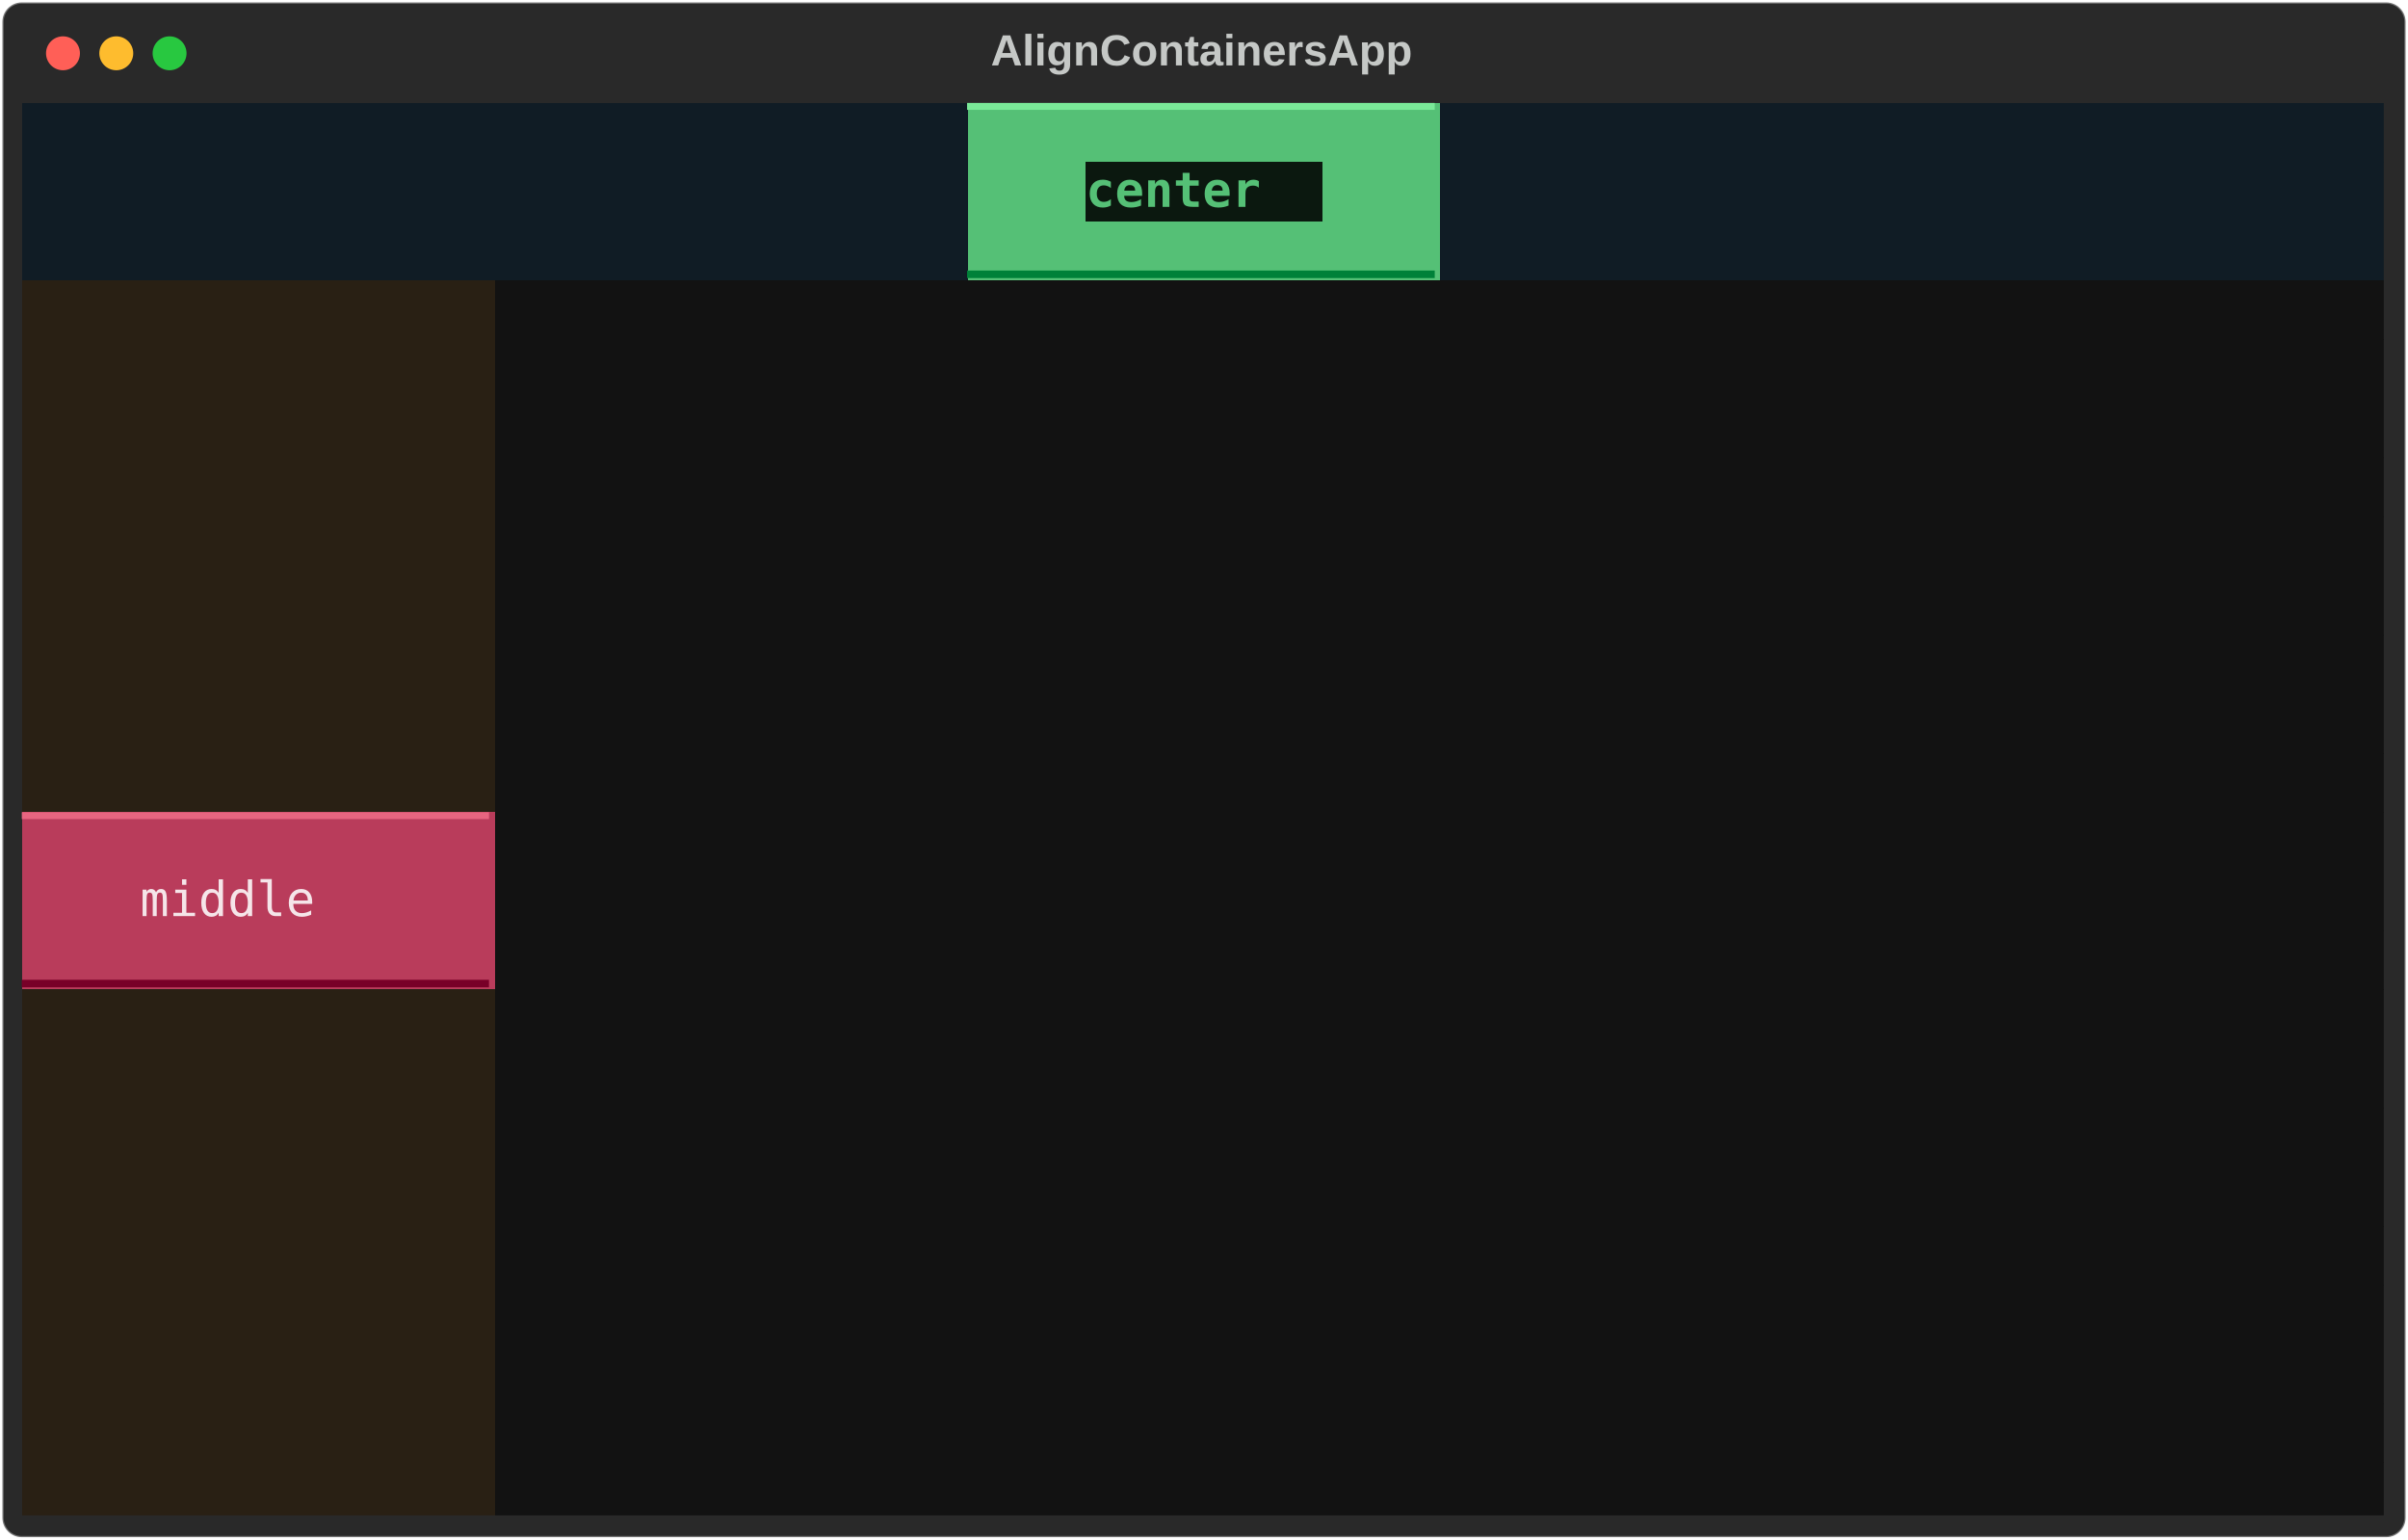
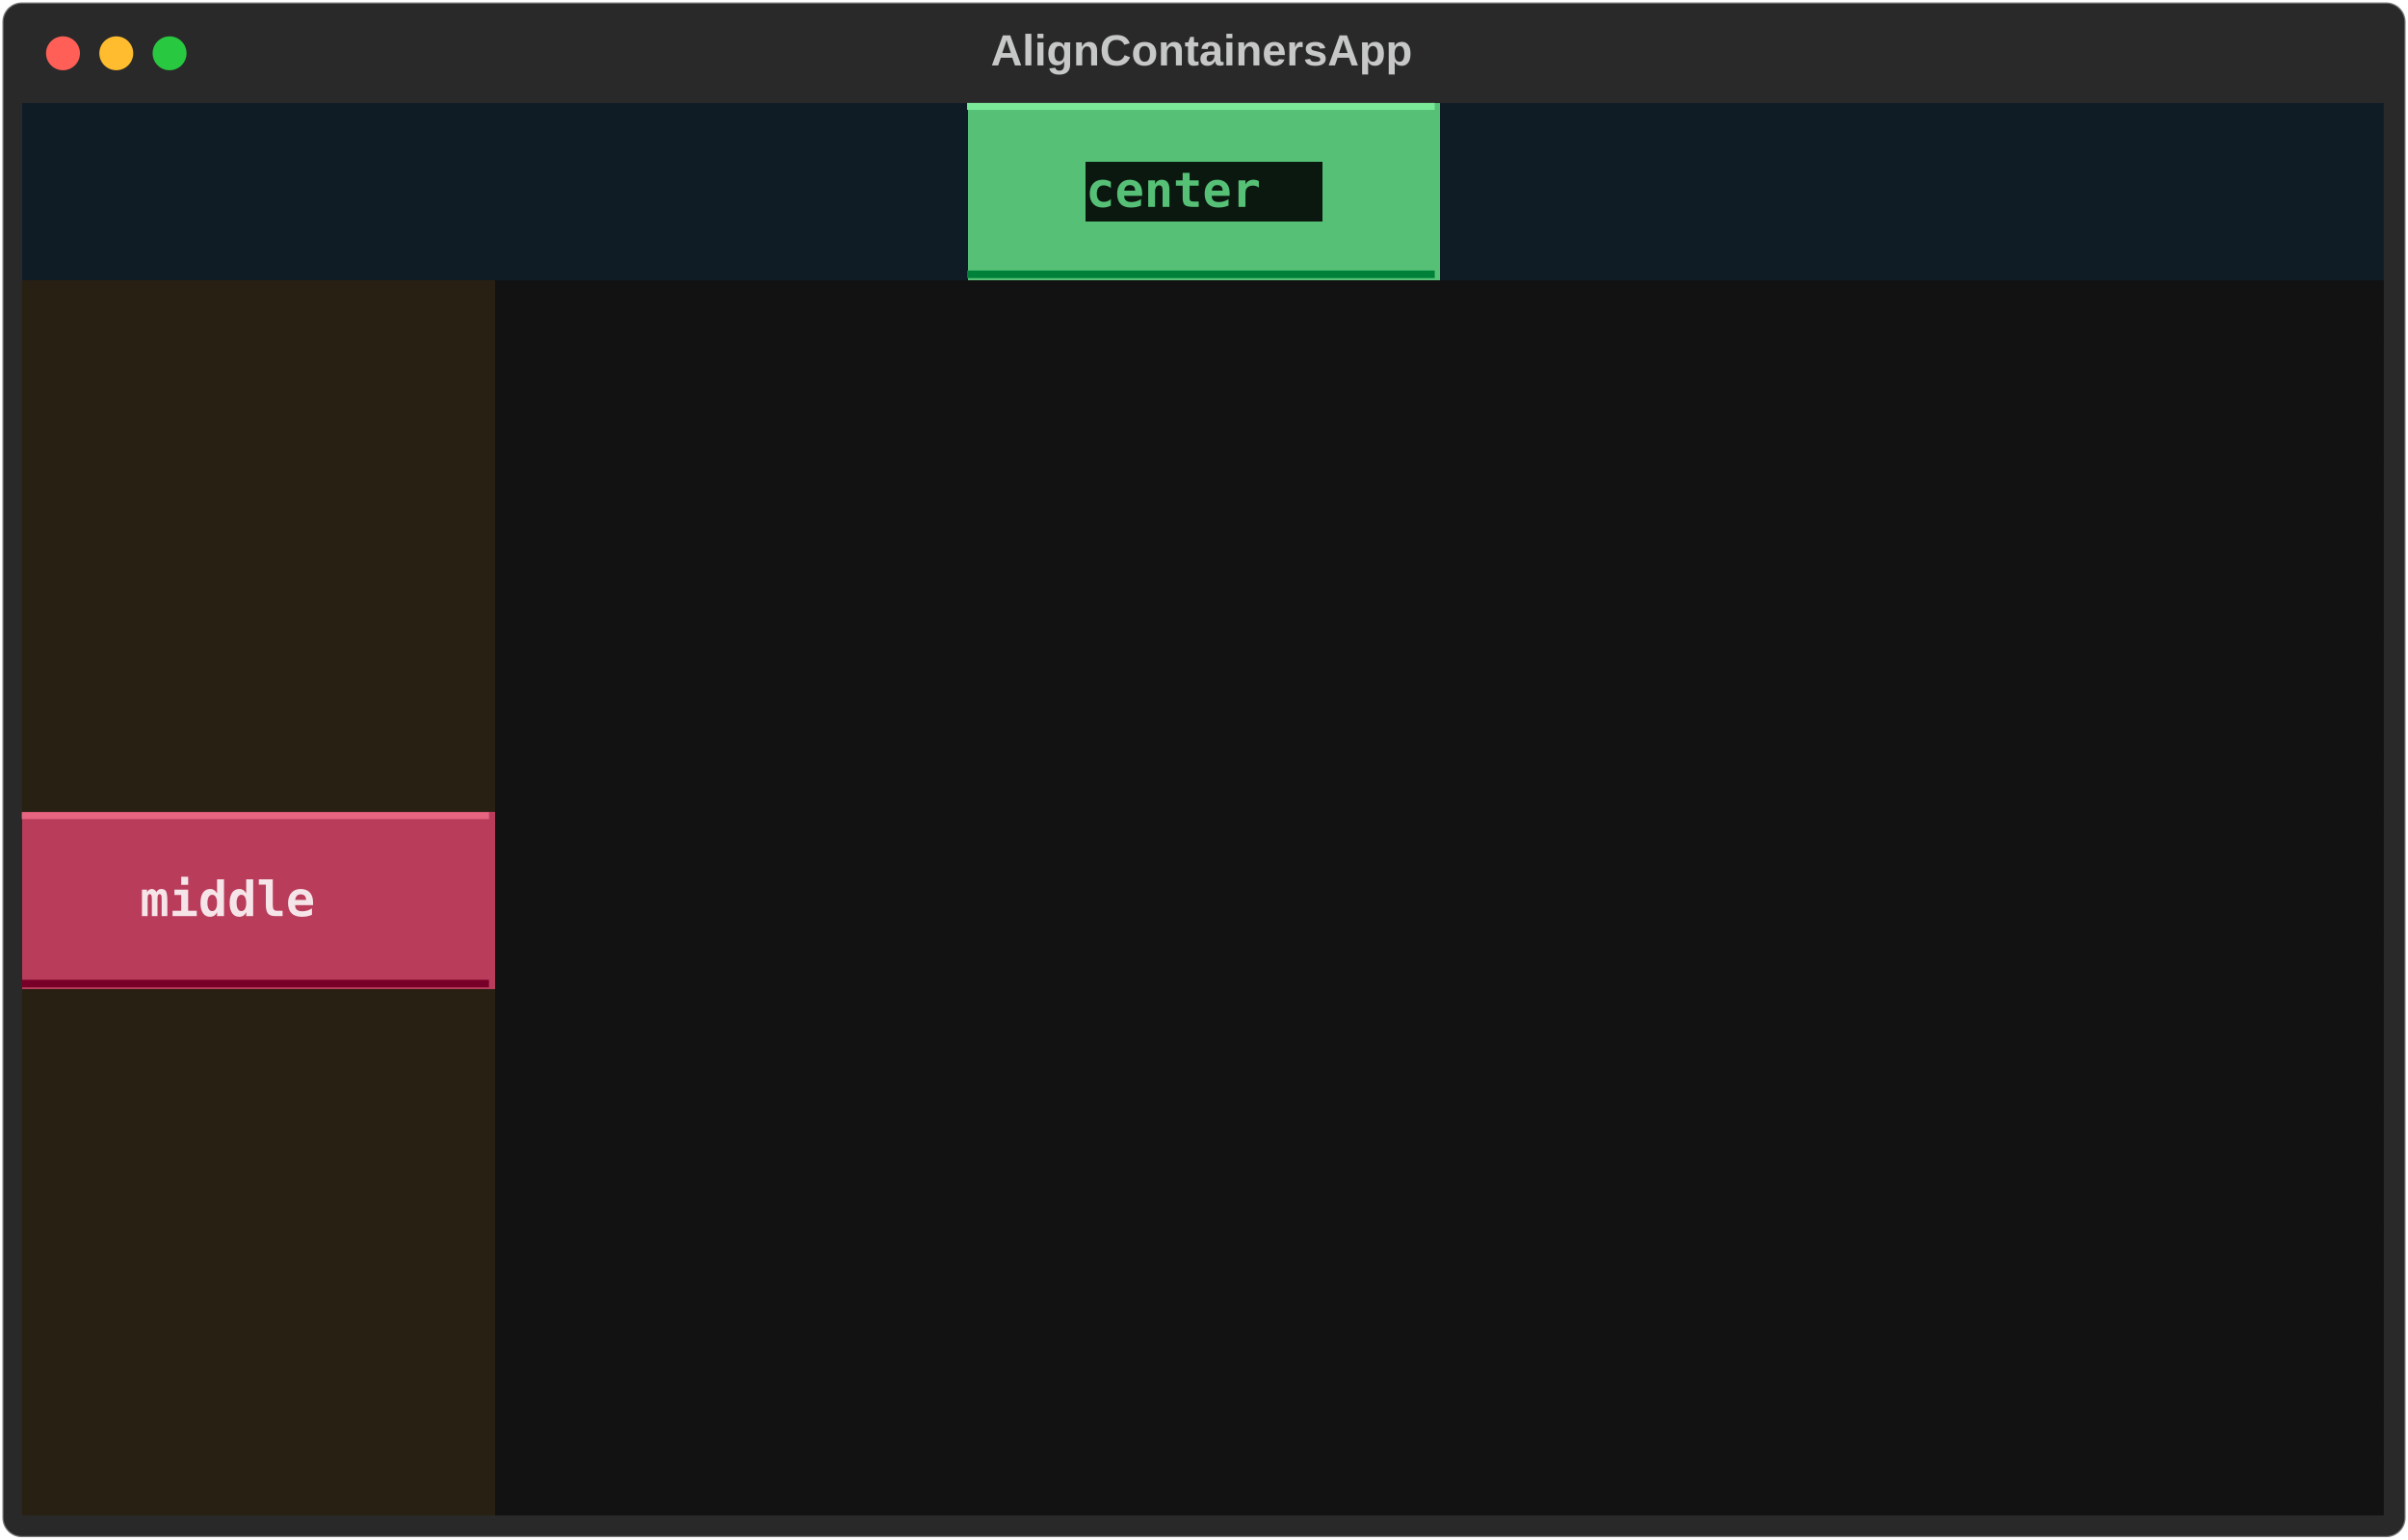
<svg xmlns="http://www.w3.org/2000/svg" class="rich-terminal" viewBox="0 0 994 635.6">
  <style>

    @font-face {
        font-family: "Fira Code";
        src: local("FiraCode-Regular"),
                url("https://cdnjs.cloudflare.com/ajax/libs/firacode/6.2.0/woff2/FiraCode-Regular.woff2") format("woff2"),
                url("https://cdnjs.cloudflare.com/ajax/libs/firacode/6.2.0/woff/FiraCode-Regular.woff") format("woff");
        font-style: normal;
        font-weight: 400;
    }
    @font-face {
        font-family: "Fira Code";
        src: local("FiraCode-Bold"),
                url("https://cdnjs.cloudflare.com/ajax/libs/firacode/6.2.0/woff2/FiraCode-Bold.woff2") format("woff2"),
                url("https://cdnjs.cloudflare.com/ajax/libs/firacode/6.2.0/woff/FiraCode-Bold.woff") format("woff");
        font-style: bold;
        font-weight: 700;
    }

-     .terminal-2833016968-matrix {
+     .terminal-2775477330-matrix {
        font-family: Fira Code, monospace;
        font-size: 20px;
        line-height: 24.4px;
        font-variant-east-asian: full-width;
    }

-     .terminal-2833016968-title {
+     .terminal-2775477330-title {
        font-size: 18px;
        font-weight: bold;
        font-family: arial;
    }

-     .terminal-2833016968-r1 { fill: #c9d5de }
- .terminal-2833016968-r2 { fill: #7ae998 }
- .terminal-2833016968-r3 { fill: #c5c8c6 }
- .terminal-2833016968-r4 { fill: #55c076;font-weight: bold }
- .terminal-2833016968-r5 { fill: #008139 }
- .terminal-2833016968-r6 { fill: #e3dacd }
- .terminal-2833016968-r7 { fill: #e0e0e0 }
- .terminal-2833016968-r8 { fill: #e76580 }
- .terminal-2833016968-r9 { fill: #f5e5e9 }
- .terminal-2833016968-r10 { fill: #780028 }
+     .terminal-2775477330-r1 { fill: #c9d5de }
+ .terminal-2775477330-r2 { fill: #7ae998 }
+ .terminal-2775477330-r3 { fill: #c5c8c6 }
+ .terminal-2775477330-r4 { fill: #55c076;font-weight: bold }
+ .terminal-2775477330-r5 { fill: #008139 }
+ .terminal-2775477330-r6 { fill: #e3dacd }
+ .terminal-2775477330-r7 { fill: #e0e0e0 }
+ .terminal-2775477330-r8 { fill: #e76580 }
+ .terminal-2775477330-r9 { fill: #f5e5e9;font-weight: bold }
+ .terminal-2775477330-r10 { fill: #780028 }
    </style>
  <defs>
-     <clipPath id="terminal-2833016968-clip-terminal">
+     <clipPath id="terminal-2775477330-clip-terminal">
      <rect x="0" y="0" width="975.0" height="584.6" />
    </clipPath>
-     <clipPath id="terminal-2833016968-line-0">
+     <clipPath id="terminal-2775477330-line-0">
      <rect x="0" y="1.5" width="976" height="24.65" />
    </clipPath>
-     <clipPath id="terminal-2833016968-line-1">
+     <clipPath id="terminal-2775477330-line-1">
      <rect x="0" y="25.9" width="976" height="24.65" />
    </clipPath>
-     <clipPath id="terminal-2833016968-line-2">
+     <clipPath id="terminal-2775477330-line-2">
      <rect x="0" y="50.3" width="976" height="24.65" />
    </clipPath>
-     <clipPath id="terminal-2833016968-line-3">
+     <clipPath id="terminal-2775477330-line-3">
      <rect x="0" y="74.7" width="976" height="24.65" />
    </clipPath>
-     <clipPath id="terminal-2833016968-line-4">
+     <clipPath id="terminal-2775477330-line-4">
      <rect x="0" y="99.1" width="976" height="24.65" />
    </clipPath>
-     <clipPath id="terminal-2833016968-line-5">
+     <clipPath id="terminal-2775477330-line-5">
      <rect x="0" y="123.5" width="976" height="24.65" />
    </clipPath>
-     <clipPath id="terminal-2833016968-line-6">
+     <clipPath id="terminal-2775477330-line-6">
      <rect x="0" y="147.9" width="976" height="24.65" />
    </clipPath>
-     <clipPath id="terminal-2833016968-line-7">
+     <clipPath id="terminal-2775477330-line-7">
      <rect x="0" y="172.3" width="976" height="24.65" />
    </clipPath>
-     <clipPath id="terminal-2833016968-line-8">
+     <clipPath id="terminal-2775477330-line-8">
      <rect x="0" y="196.7" width="976" height="24.65" />
    </clipPath>
-     <clipPath id="terminal-2833016968-line-9">
+     <clipPath id="terminal-2775477330-line-9">
      <rect x="0" y="221.1" width="976" height="24.65" />
    </clipPath>
-     <clipPath id="terminal-2833016968-line-10">
+     <clipPath id="terminal-2775477330-line-10">
      <rect x="0" y="245.5" width="976" height="24.65" />
    </clipPath>
-     <clipPath id="terminal-2833016968-line-11">
+     <clipPath id="terminal-2775477330-line-11">
      <rect x="0" y="269.9" width="976" height="24.65" />
    </clipPath>
-     <clipPath id="terminal-2833016968-line-12">
+     <clipPath id="terminal-2775477330-line-12">
      <rect x="0" y="294.3" width="976" height="24.65" />
    </clipPath>
-     <clipPath id="terminal-2833016968-line-13">
+     <clipPath id="terminal-2775477330-line-13">
      <rect x="0" y="318.7" width="976" height="24.65" />
    </clipPath>
-     <clipPath id="terminal-2833016968-line-14">
+     <clipPath id="terminal-2775477330-line-14">
      <rect x="0" y="343.1" width="976" height="24.65" />
    </clipPath>
-     <clipPath id="terminal-2833016968-line-15">
+     <clipPath id="terminal-2775477330-line-15">
      <rect x="0" y="367.5" width="976" height="24.65" />
    </clipPath>
-     <clipPath id="terminal-2833016968-line-16">
+     <clipPath id="terminal-2775477330-line-16">
      <rect x="0" y="391.9" width="976" height="24.65" />
    </clipPath>
-     <clipPath id="terminal-2833016968-line-17">
+     <clipPath id="terminal-2775477330-line-17">
      <rect x="0" y="416.3" width="976" height="24.65" />
    </clipPath>
-     <clipPath id="terminal-2833016968-line-18">
+     <clipPath id="terminal-2775477330-line-18">
      <rect x="0" y="440.7" width="976" height="24.65" />
    </clipPath>
-     <clipPath id="terminal-2833016968-line-19">
+     <clipPath id="terminal-2775477330-line-19">
      <rect x="0" y="465.1" width="976" height="24.65" />
    </clipPath>
-     <clipPath id="terminal-2833016968-line-20">
+     <clipPath id="terminal-2775477330-line-20">
      <rect x="0" y="489.5" width="976" height="24.65" />
    </clipPath>
-     <clipPath id="terminal-2833016968-line-21">
+     <clipPath id="terminal-2775477330-line-21">
      <rect x="0" y="513.9" width="976" height="24.65" />
    </clipPath>
-     <clipPath id="terminal-2833016968-line-22">
+     <clipPath id="terminal-2775477330-line-22">
      <rect x="0" y="538.3" width="976" height="24.65" />
    </clipPath>
  </defs>
  <rect fill="#292929" stroke="rgba(255,255,255,0.35)" stroke-width="1" x="1" y="1" width="992" height="633.6" rx="8" />
-   <text class="terminal-2833016968-title" fill="#c5c8c6" text-anchor="middle" x="496" y="27">AlignContainersApp</text>
+   <text class="terminal-2775477330-title" fill="#c5c8c6" text-anchor="middle" x="496" y="27">AlignContainersApp</text>
  <g transform="translate(26,22)">
    <circle cx="0" cy="0" r="7" fill="#ff5f57" />
    <circle cx="22" cy="0" r="7" fill="#febc2e" />
    <circle cx="44" cy="0" r="7" fill="#28c840" />
  </g>
-   <g transform="translate(9, 41)" clip-path="url(#terminal-2833016968-clip-terminal)">
+   <g transform="translate(9, 41)" clip-path="url(#terminal-2775477330-clip-terminal)">
    <rect fill="#101c25" x="0" y="1.5" width="390.4" height="24.65" shape-rendering="crispEdges" />
    <rect fill="#55c076" x="390.4" y="1.5" width="195.2" height="24.65" shape-rendering="crispEdges" />
    <rect fill="#101c25" x="585.6" y="1.5" width="390.4" height="24.65" shape-rendering="crispEdges" />
    <rect fill="#101c25" x="0" y="25.9" width="390.4" height="24.65" shape-rendering="crispEdges" />
    <rect fill="#55c076" x="390.4" y="25.9" width="48.8" height="24.65" shape-rendering="crispEdges" />
    <rect fill="#0b180f" x="439.2" y="25.9" width="97.6" height="24.65" shape-rendering="crispEdges" />
    <rect fill="#55c076" x="536.8" y="25.9" width="48.8" height="24.65" shape-rendering="crispEdges" />
    <rect fill="#101c25" x="585.6" y="25.9" width="390.4" height="24.65" shape-rendering="crispEdges" />
    <rect fill="#101c25" x="0" y="50.3" width="390.4" height="24.65" shape-rendering="crispEdges" />
    <rect fill="#55c076" x="390.4" y="50.3" width="195.2" height="24.65" shape-rendering="crispEdges" />
    <rect fill="#101c25" x="585.6" y="50.3" width="390.4" height="24.65" shape-rendering="crispEdges" />
    <rect fill="#292014" x="0" y="74.7" width="195.2" height="24.65" shape-rendering="crispEdges" />
    <rect fill="#121212" x="195.2" y="74.7" width="780.8" height="24.65" shape-rendering="crispEdges" />
    <rect fill="#292014" x="0" y="99.1" width="195.2" height="24.65" shape-rendering="crispEdges" />
    <rect fill="#121212" x="195.2" y="99.1" width="780.8" height="24.65" shape-rendering="crispEdges" />
    <rect fill="#292014" x="0" y="123.5" width="195.2" height="24.65" shape-rendering="crispEdges" />
    <rect fill="#121212" x="195.2" y="123.5" width="780.8" height="24.65" shape-rendering="crispEdges" />
    <rect fill="#292014" x="0" y="147.9" width="195.2" height="24.65" shape-rendering="crispEdges" />
    <rect fill="#121212" x="195.2" y="147.9" width="780.8" height="24.65" shape-rendering="crispEdges" />
    <rect fill="#292014" x="0" y="172.3" width="195.2" height="24.65" shape-rendering="crispEdges" />
    <rect fill="#121212" x="195.2" y="172.3" width="780.8" height="24.65" shape-rendering="crispEdges" />
    <rect fill="#292014" x="0" y="196.7" width="195.2" height="24.65" shape-rendering="crispEdges" />
    <rect fill="#121212" x="195.2" y="196.7" width="780.8" height="24.65" shape-rendering="crispEdges" />
    <rect fill="#292014" x="0" y="221.1" width="195.2" height="24.65" shape-rendering="crispEdges" />
    <rect fill="#121212" x="195.2" y="221.1" width="780.8" height="24.65" shape-rendering="crispEdges" />
    <rect fill="#292014" x="0" y="245.5" width="195.2" height="24.65" shape-rendering="crispEdges" />
    <rect fill="#121212" x="195.2" y="245.5" width="780.8" height="24.65" shape-rendering="crispEdges" />
    <rect fill="#292014" x="0" y="269.9" width="195.2" height="24.65" shape-rendering="crispEdges" />
    <rect fill="#121212" x="195.2" y="269.9" width="780.8" height="24.65" shape-rendering="crispEdges" />
    <rect fill="#b93c5b" x="0" y="294.3" width="195.2" height="24.65" shape-rendering="crispEdges" />
    <rect fill="#121212" x="195.2" y="294.3" width="780.8" height="24.65" shape-rendering="crispEdges" />
    <rect fill="#b93c5b" x="0" y="318.7" width="48.8" height="24.65" shape-rendering="crispEdges" />
    <rect fill="#b93c5b" x="48.8" y="318.7" width="97.6" height="24.65" shape-rendering="crispEdges" />
    <rect fill="#b93c5b" x="146.4" y="318.7" width="48.8" height="24.65" shape-rendering="crispEdges" />
    <rect fill="#121212" x="195.2" y="318.7" width="780.8" height="24.65" shape-rendering="crispEdges" />
    <rect fill="#b93c5b" x="0" y="343.1" width="195.2" height="24.65" shape-rendering="crispEdges" />
    <rect fill="#121212" x="195.2" y="343.1" width="780.8" height="24.65" shape-rendering="crispEdges" />
    <rect fill="#292014" x="0" y="367.5" width="195.2" height="24.65" shape-rendering="crispEdges" />
    <rect fill="#121212" x="195.2" y="367.5" width="780.8" height="24.65" shape-rendering="crispEdges" />
    <rect fill="#292014" x="0" y="391.9" width="195.2" height="24.65" shape-rendering="crispEdges" />
    <rect fill="#121212" x="195.2" y="391.9" width="780.8" height="24.65" shape-rendering="crispEdges" />
    <rect fill="#292014" x="0" y="416.3" width="195.2" height="24.65" shape-rendering="crispEdges" />
    <rect fill="#121212" x="195.2" y="416.3" width="780.8" height="24.65" shape-rendering="crispEdges" />
    <rect fill="#292014" x="0" y="440.7" width="195.2" height="24.65" shape-rendering="crispEdges" />
    <rect fill="#121212" x="195.2" y="440.7" width="780.8" height="24.65" shape-rendering="crispEdges" />
    <rect fill="#292014" x="0" y="465.1" width="195.2" height="24.65" shape-rendering="crispEdges" />
    <rect fill="#121212" x="195.2" y="465.1" width="780.8" height="24.65" shape-rendering="crispEdges" />
    <rect fill="#292014" x="0" y="489.5" width="195.2" height="24.65" shape-rendering="crispEdges" />
    <rect fill="#121212" x="195.2" y="489.5" width="780.8" height="24.65" shape-rendering="crispEdges" />
    <rect fill="#292014" x="0" y="513.9" width="195.2" height="24.65" shape-rendering="crispEdges" />
    <rect fill="#121212" x="195.2" y="513.9" width="780.8" height="24.65" shape-rendering="crispEdges" />
    <rect fill="#292014" x="0" y="538.3" width="195.2" height="24.65" shape-rendering="crispEdges" />
    <rect fill="#121212" x="195.2" y="538.3" width="780.8" height="24.65" shape-rendering="crispEdges" />
    <rect fill="#292014" x="0" y="562.7" width="195.2" height="24.65" shape-rendering="crispEdges" />
    <rect fill="#121212" x="195.2" y="562.7" width="780.8" height="24.65" shape-rendering="crispEdges" />
-     <g class="terminal-2833016968-matrix">
-       <text class="terminal-2833016968-r2" x="390.4" y="20" textLength="195.2" clip-path="url(#terminal-2833016968-line-0)">▔▔▔▔▔▔▔▔▔▔▔▔▔▔▔▔</text>
-       <text class="terminal-2833016968-r3" x="976" y="20" textLength="12.2" clip-path="url(#terminal-2833016968-line-0)">
- </text>
-       <text class="terminal-2833016968-r4" x="439.2" y="44.4" textLength="97.6" clip-path="url(#terminal-2833016968-line-1)"> center </text>
-       <text class="terminal-2833016968-r3" x="976" y="44.4" textLength="12.2" clip-path="url(#terminal-2833016968-line-1)">
- </text>
-       <text class="terminal-2833016968-r5" x="390.4" y="68.8" textLength="195.2" clip-path="url(#terminal-2833016968-line-2)">▁▁▁▁▁▁▁▁▁▁▁▁▁▁▁▁</text>
-       <text class="terminal-2833016968-r3" x="976" y="68.8" textLength="12.2" clip-path="url(#terminal-2833016968-line-2)">
- </text>
-       <text class="terminal-2833016968-r3" x="976" y="93.2" textLength="12.2" clip-path="url(#terminal-2833016968-line-3)">
- </text>
-       <text class="terminal-2833016968-r3" x="976" y="117.6" textLength="12.2" clip-path="url(#terminal-2833016968-line-4)">
- </text>
-       <text class="terminal-2833016968-r3" x="976" y="142" textLength="12.2" clip-path="url(#terminal-2833016968-line-5)">
- </text>
-       <text class="terminal-2833016968-r3" x="976" y="166.4" textLength="12.2" clip-path="url(#terminal-2833016968-line-6)">
- </text>
-       <text class="terminal-2833016968-r3" x="976" y="190.8" textLength="12.2" clip-path="url(#terminal-2833016968-line-7)">
- </text>
-       <text class="terminal-2833016968-r3" x="976" y="215.2" textLength="12.2" clip-path="url(#terminal-2833016968-line-8)">
- </text>
-       <text class="terminal-2833016968-r3" x="976" y="239.6" textLength="12.2" clip-path="url(#terminal-2833016968-line-9)">
- </text>
-       <text class="terminal-2833016968-r3" x="976" y="264" textLength="12.2" clip-path="url(#terminal-2833016968-line-10)">
- </text>
-       <text class="terminal-2833016968-r3" x="976" y="288.4" textLength="12.2" clip-path="url(#terminal-2833016968-line-11)">
- </text>
-       <text class="terminal-2833016968-r8" x="0" y="312.8" textLength="195.2" clip-path="url(#terminal-2833016968-line-12)">▔▔▔▔▔▔▔▔▔▔▔▔▔▔▔▔</text>
-       <text class="terminal-2833016968-r3" x="976" y="312.8" textLength="12.2" clip-path="url(#terminal-2833016968-line-12)">
- </text>
-       <text class="terminal-2833016968-r9" x="48.8" y="337.2" textLength="97.6" clip-path="url(#terminal-2833016968-line-13)"> middle </text>
-       <text class="terminal-2833016968-r3" x="976" y="337.2" textLength="12.2" clip-path="url(#terminal-2833016968-line-13)">
- </text>
-       <text class="terminal-2833016968-r10" x="0" y="361.6" textLength="195.2" clip-path="url(#terminal-2833016968-line-14)">▁▁▁▁▁▁▁▁▁▁▁▁▁▁▁▁</text>
-       <text class="terminal-2833016968-r3" x="976" y="361.6" textLength="12.2" clip-path="url(#terminal-2833016968-line-14)">
- </text>
-       <text class="terminal-2833016968-r3" x="976" y="386" textLength="12.2" clip-path="url(#terminal-2833016968-line-15)">
- </text>
-       <text class="terminal-2833016968-r3" x="976" y="410.4" textLength="12.2" clip-path="url(#terminal-2833016968-line-16)">
- </text>
-       <text class="terminal-2833016968-r3" x="976" y="434.8" textLength="12.2" clip-path="url(#terminal-2833016968-line-17)">
- </text>
-       <text class="terminal-2833016968-r3" x="976" y="459.2" textLength="12.2" clip-path="url(#terminal-2833016968-line-18)">
- </text>
-       <text class="terminal-2833016968-r3" x="976" y="483.6" textLength="12.2" clip-path="url(#terminal-2833016968-line-19)">
- </text>
-       <text class="terminal-2833016968-r3" x="976" y="508" textLength="12.2" clip-path="url(#terminal-2833016968-line-20)">
- </text>
-       <text class="terminal-2833016968-r3" x="976" y="532.4" textLength="12.2" clip-path="url(#terminal-2833016968-line-21)">
- </text>
-       <text class="terminal-2833016968-r3" x="976" y="556.8" textLength="12.2" clip-path="url(#terminal-2833016968-line-22)">
+     <g class="terminal-2775477330-matrix">
+       <text class="terminal-2775477330-r2" x="390.4" y="20" textLength="195.2" clip-path="url(#terminal-2775477330-line-0)">▔▔▔▔▔▔▔▔▔▔▔▔▔▔▔▔</text>
+       <text class="terminal-2775477330-r3" x="976" y="20" textLength="12.2" clip-path="url(#terminal-2775477330-line-0)">
+ </text>
+       <text class="terminal-2775477330-r4" x="439.2" y="44.4" textLength="97.6" clip-path="url(#terminal-2775477330-line-1)"> center </text>
+       <text class="terminal-2775477330-r3" x="976" y="44.4" textLength="12.2" clip-path="url(#terminal-2775477330-line-1)">
+ </text>
+       <text class="terminal-2775477330-r5" x="390.4" y="68.8" textLength="195.2" clip-path="url(#terminal-2775477330-line-2)">▁▁▁▁▁▁▁▁▁▁▁▁▁▁▁▁</text>
+       <text class="terminal-2775477330-r3" x="976" y="68.8" textLength="12.2" clip-path="url(#terminal-2775477330-line-2)">
+ </text>
+       <text class="terminal-2775477330-r3" x="976" y="93.2" textLength="12.2" clip-path="url(#terminal-2775477330-line-3)">
+ </text>
+       <text class="terminal-2775477330-r3" x="976" y="117.6" textLength="12.2" clip-path="url(#terminal-2775477330-line-4)">
+ </text>
+       <text class="terminal-2775477330-r3" x="976" y="142" textLength="12.2" clip-path="url(#terminal-2775477330-line-5)">
+ </text>
+       <text class="terminal-2775477330-r3" x="976" y="166.4" textLength="12.2" clip-path="url(#terminal-2775477330-line-6)">
+ </text>
+       <text class="terminal-2775477330-r3" x="976" y="190.8" textLength="12.2" clip-path="url(#terminal-2775477330-line-7)">
+ </text>
+       <text class="terminal-2775477330-r3" x="976" y="215.2" textLength="12.2" clip-path="url(#terminal-2775477330-line-8)">
+ </text>
+       <text class="terminal-2775477330-r3" x="976" y="239.6" textLength="12.2" clip-path="url(#terminal-2775477330-line-9)">
+ </text>
+       <text class="terminal-2775477330-r3" x="976" y="264" textLength="12.2" clip-path="url(#terminal-2775477330-line-10)">
+ </text>
+       <text class="terminal-2775477330-r3" x="976" y="288.4" textLength="12.2" clip-path="url(#terminal-2775477330-line-11)">
+ </text>
+       <text class="terminal-2775477330-r8" x="0" y="312.8" textLength="195.2" clip-path="url(#terminal-2775477330-line-12)">▔▔▔▔▔▔▔▔▔▔▔▔▔▔▔▔</text>
+       <text class="terminal-2775477330-r3" x="976" y="312.8" textLength="12.2" clip-path="url(#terminal-2775477330-line-12)">
+ </text>
+       <text class="terminal-2775477330-r9" x="48.8" y="337.2" textLength="97.6" clip-path="url(#terminal-2775477330-line-13)"> middle </text>
+       <text class="terminal-2775477330-r3" x="976" y="337.2" textLength="12.2" clip-path="url(#terminal-2775477330-line-13)">
+ </text>
+       <text class="terminal-2775477330-r10" x="0" y="361.6" textLength="195.2" clip-path="url(#terminal-2775477330-line-14)">▁▁▁▁▁▁▁▁▁▁▁▁▁▁▁▁</text>
+       <text class="terminal-2775477330-r3" x="976" y="361.6" textLength="12.2" clip-path="url(#terminal-2775477330-line-14)">
+ </text>
+       <text class="terminal-2775477330-r3" x="976" y="386" textLength="12.2" clip-path="url(#terminal-2775477330-line-15)">
+ </text>
+       <text class="terminal-2775477330-r3" x="976" y="410.4" textLength="12.2" clip-path="url(#terminal-2775477330-line-16)">
+ </text>
+       <text class="terminal-2775477330-r3" x="976" y="434.8" textLength="12.2" clip-path="url(#terminal-2775477330-line-17)">
+ </text>
+       <text class="terminal-2775477330-r3" x="976" y="459.2" textLength="12.2" clip-path="url(#terminal-2775477330-line-18)">
+ </text>
+       <text class="terminal-2775477330-r3" x="976" y="483.6" textLength="12.2" clip-path="url(#terminal-2775477330-line-19)">
+ </text>
+       <text class="terminal-2775477330-r3" x="976" y="508" textLength="12.2" clip-path="url(#terminal-2775477330-line-20)">
+ </text>
+       <text class="terminal-2775477330-r3" x="976" y="532.4" textLength="12.2" clip-path="url(#terminal-2775477330-line-21)">
+ </text>
+       <text class="terminal-2775477330-r3" x="976" y="556.8" textLength="12.2" clip-path="url(#terminal-2775477330-line-22)">
</text>
    </g>
  </g>
</svg>
